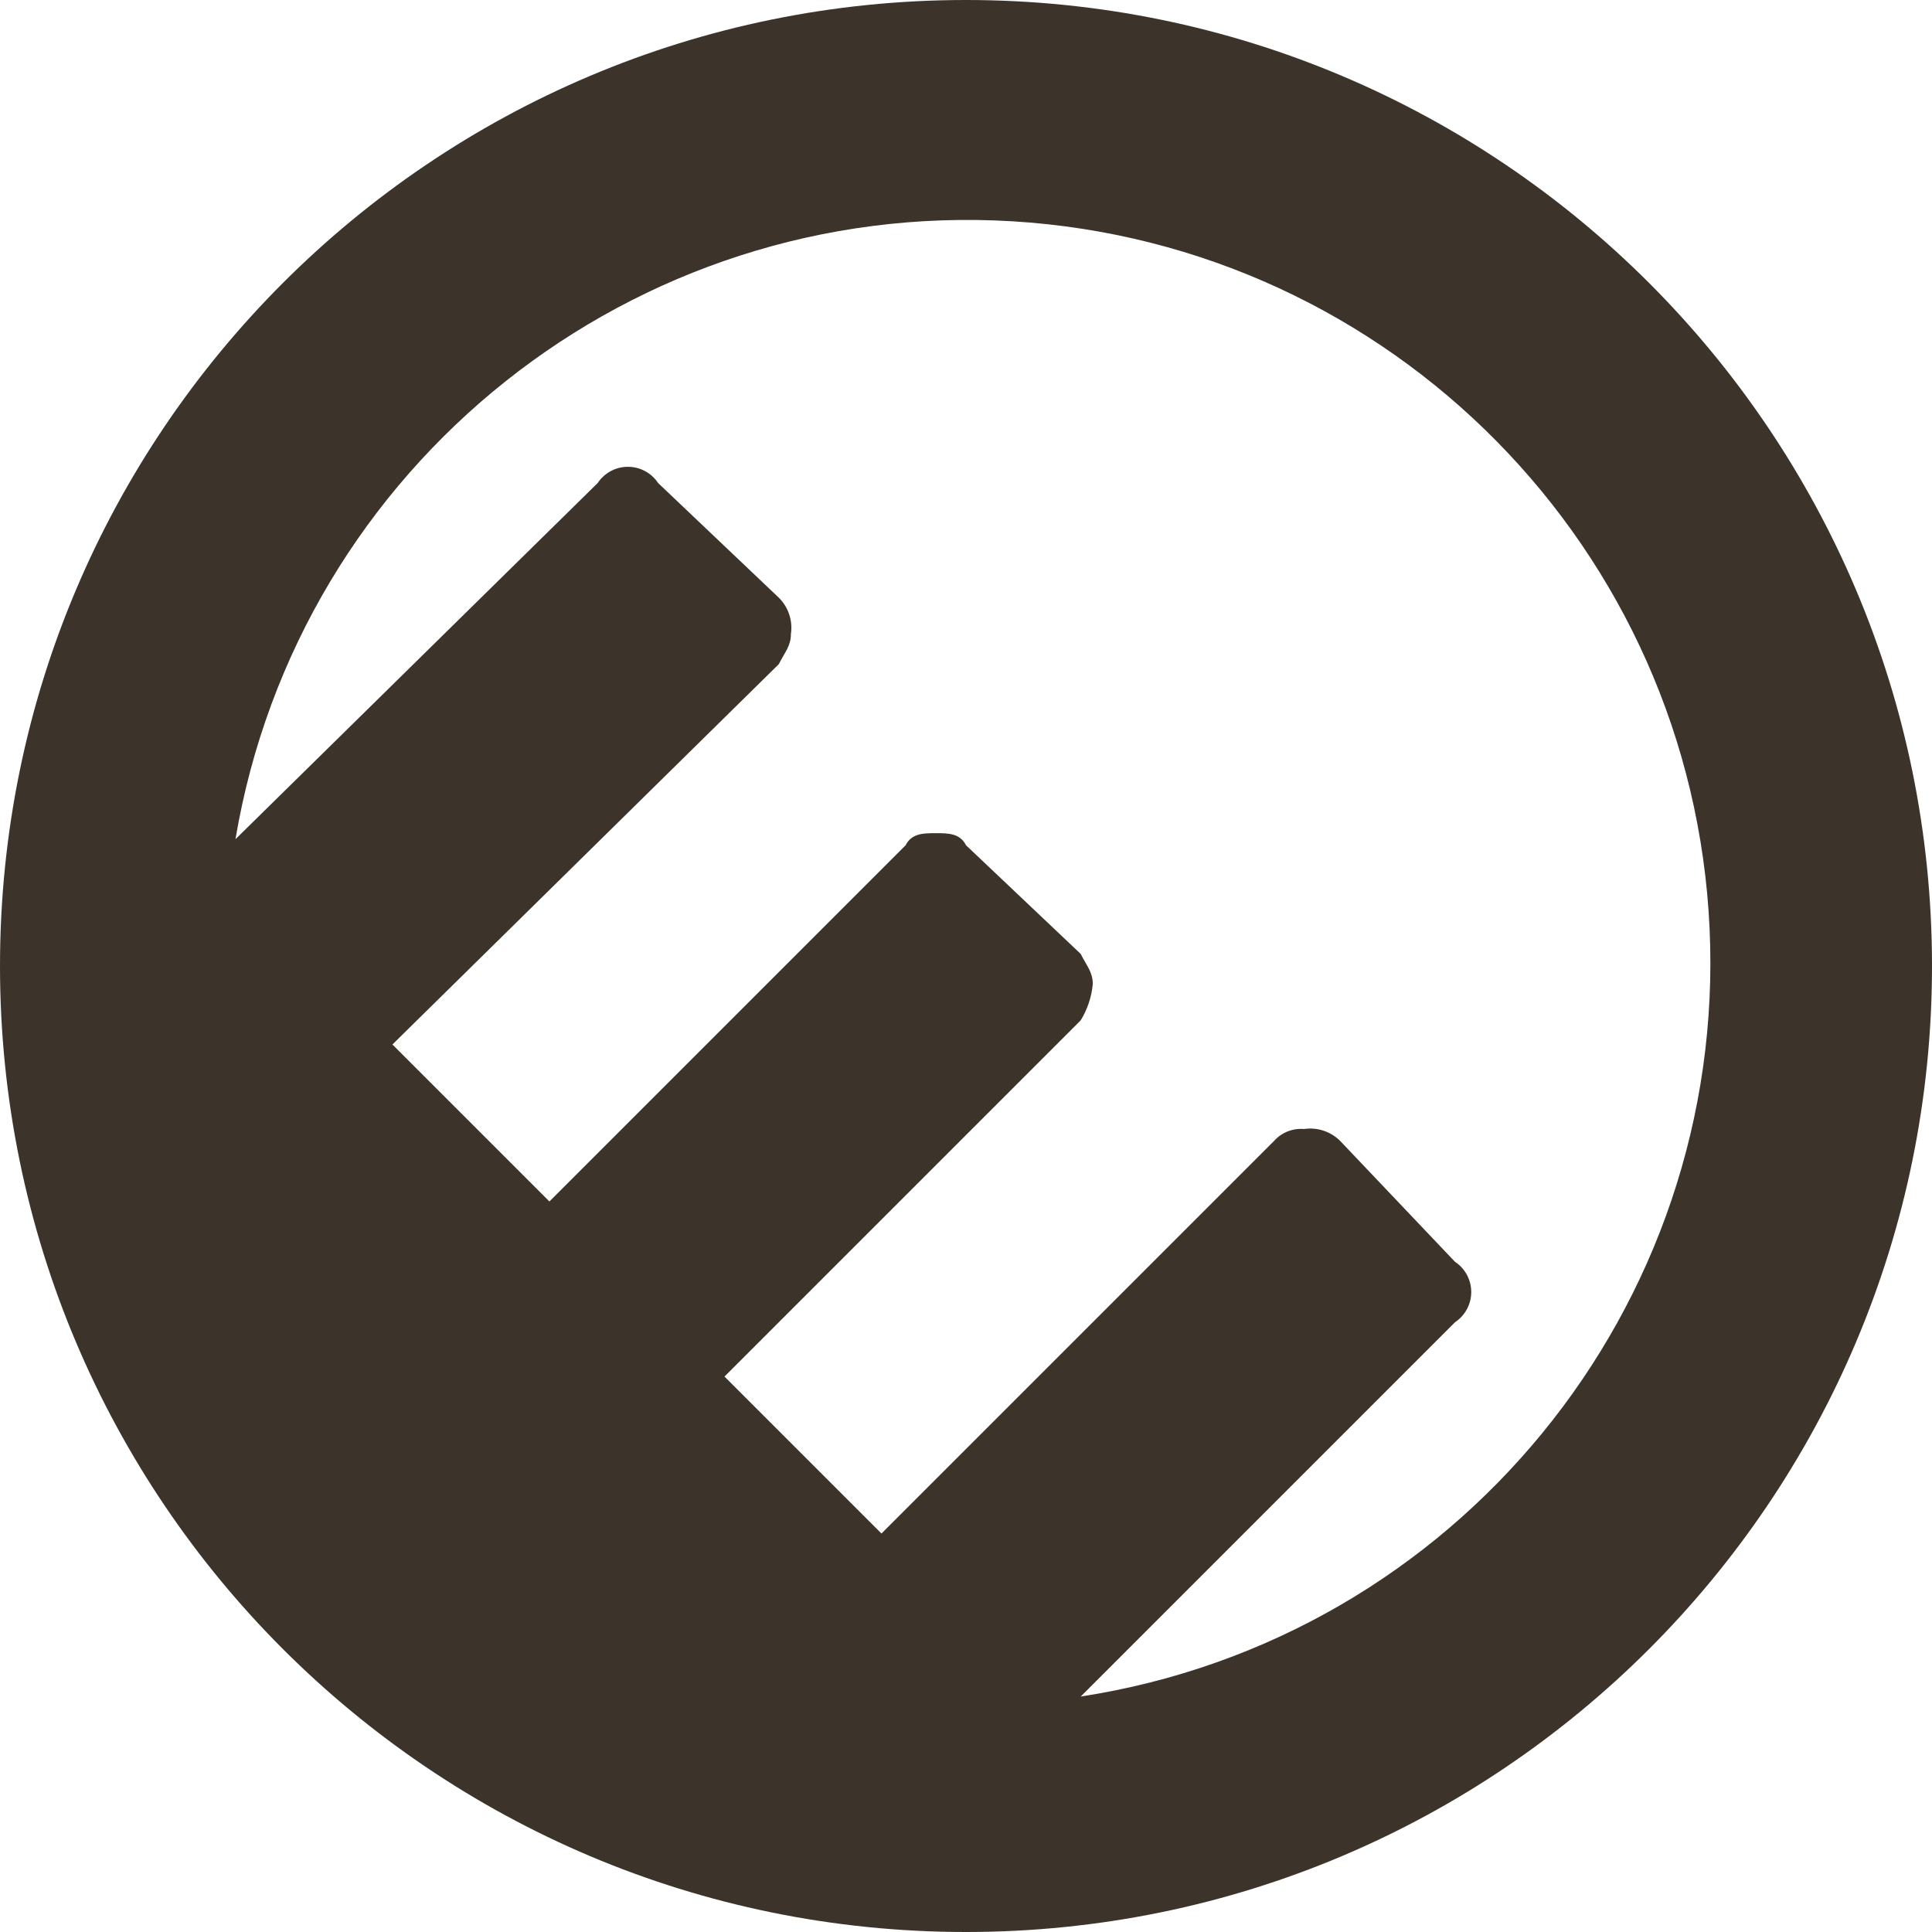
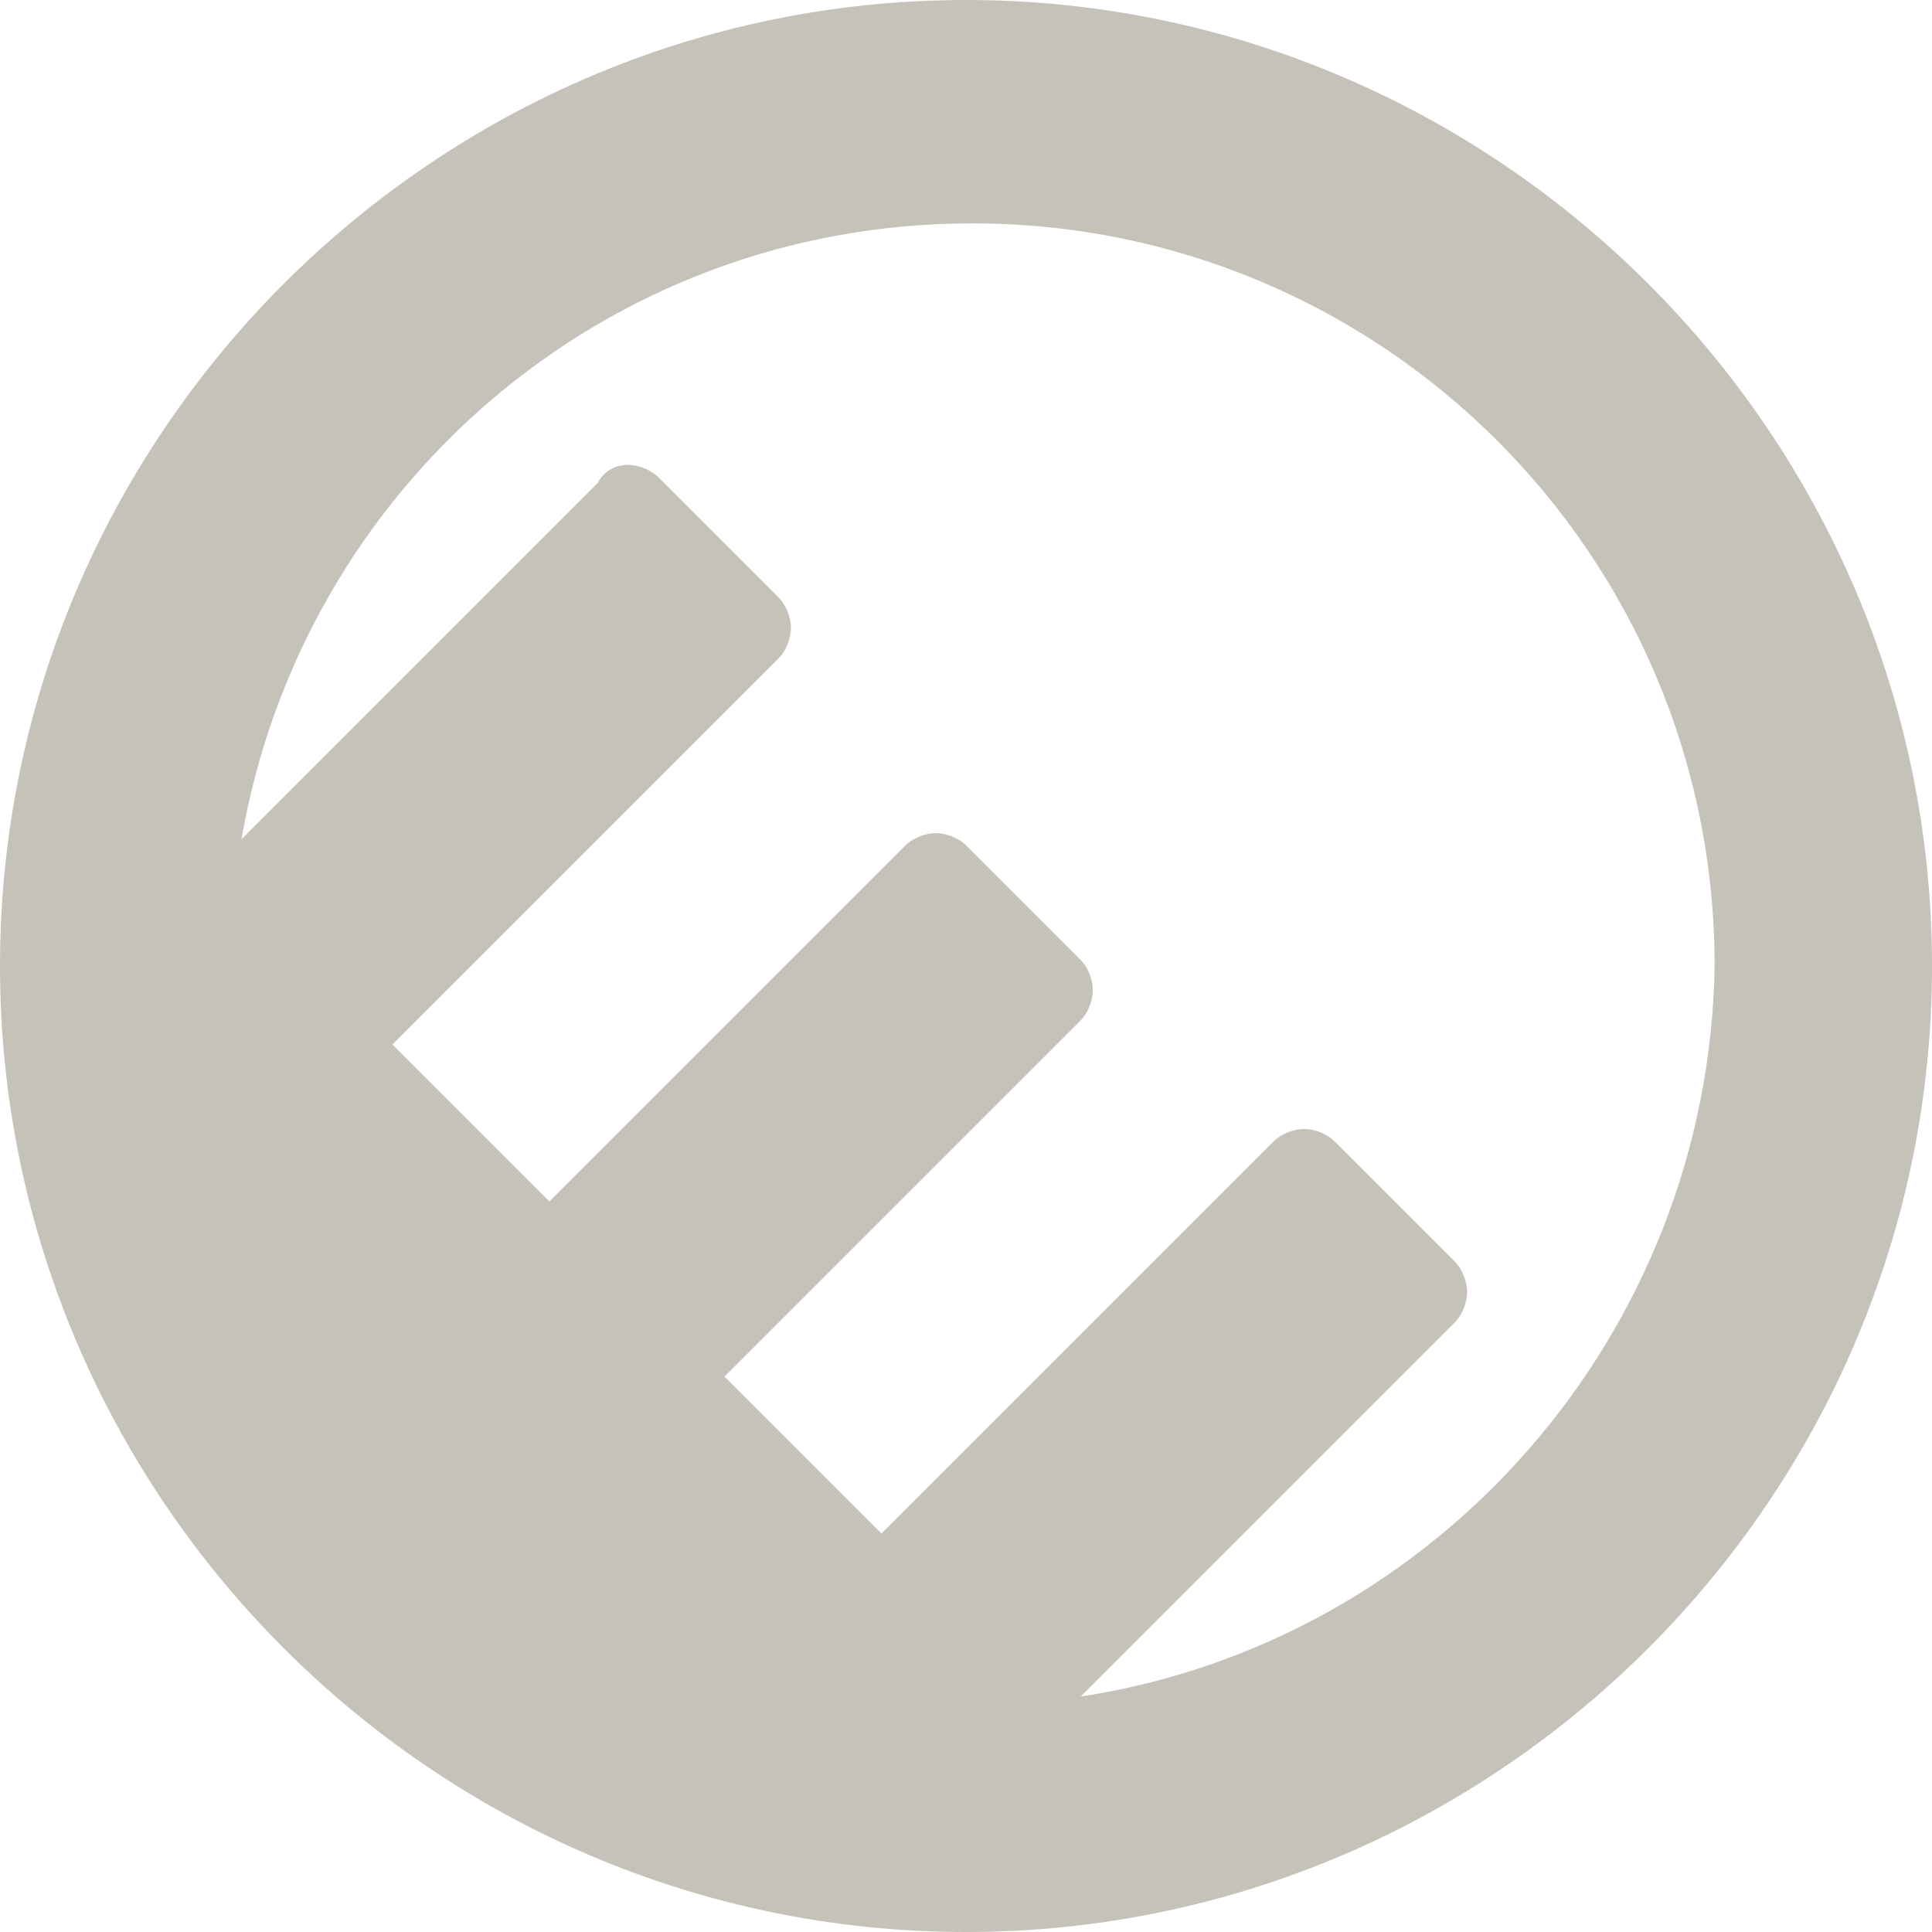
- <svg xmlns="http://www.w3.org/2000/svg" width="32" height="32" viewBox="0 0 32 32">
-   <path fill="#3c342b" d="M16 0a16 16 0 1 0 16 16A16 16 0 0 0 16 0zm1.9 28.1l6.2-6.2a.6.6 0 0 0 0-1l-1.9-2a.7.7 0 0 0-.6-.2.6.6 0 0 0-.5.2l-6.5 6.5-2.6-2.6 5.9-5.9a1.4 1.4 0 0 0 .2-.6c0-.2-.1-.3-.2-.5L16 14c-.1-.2-.3-.2-.5-.2s-.4 0-.5.2l-5.9 5.9-2.6-2.6 6.4-6.3c.1-.2.2-.3.2-.5a.7.7 0 0 0-.2-.6l-2-1.9a.6.6 0 0 0-1 0l-6 5.9a12.3 12.3 0 1 1 14 14.2z" />
+ <svg xmlns="http://www.w3.org/2000/svg" version="1.1" x="0px" y="0px" width="32px" height="32px" viewBox="0 0 32 32" enable-background="new 0 0 32 32" xml:space="preserve">
+   <g id="Layer_1">
+     <path fill="#C5C2B9" d="M16,0C7.2,0,0,7.2,0,16s7.2,16,16,16s16-7.2,16-16S24.8,0,16,0z M17.9,28.1l6.2-6.2   c0.1-0.1,0.2-0.3,0.2-0.5c0-0.2-0.1-0.4-0.2-0.5l-2-2c-0.1-0.1-0.3-0.2-0.5-0.2c-0.2,0-0.4,0.1-0.5,0.2l-6.5,6.5L12,22.8l5.9-5.9   c0.1-0.1,0.2-0.3,0.2-0.5c0-0.2-0.1-0.4-0.2-0.5L16,14c-0.1-0.1-0.3-0.2-0.5-0.2c-0.2,0-0.4,0.1-0.5,0.2l-5.9,5.9l-2.6-2.6l6.4-6.4   c0.1-0.1,0.2-0.3,0.2-0.5c0-0.2-0.1-0.4-0.2-0.5l-2-2c-0.1-0.1-0.3-0.2-0.5-0.2C10.2,7.7,10,7.8,9.9,8l-5.9,5.9   c1-5.8,6-10.2,12.1-10.2c6.8,0,12.3,5.5,12.3,12.3C28.3,22.1,23.8,27.2,17.9,28.1z" />
+   </g>
+   <g id="Layer_2">
+ </g>
</svg>
